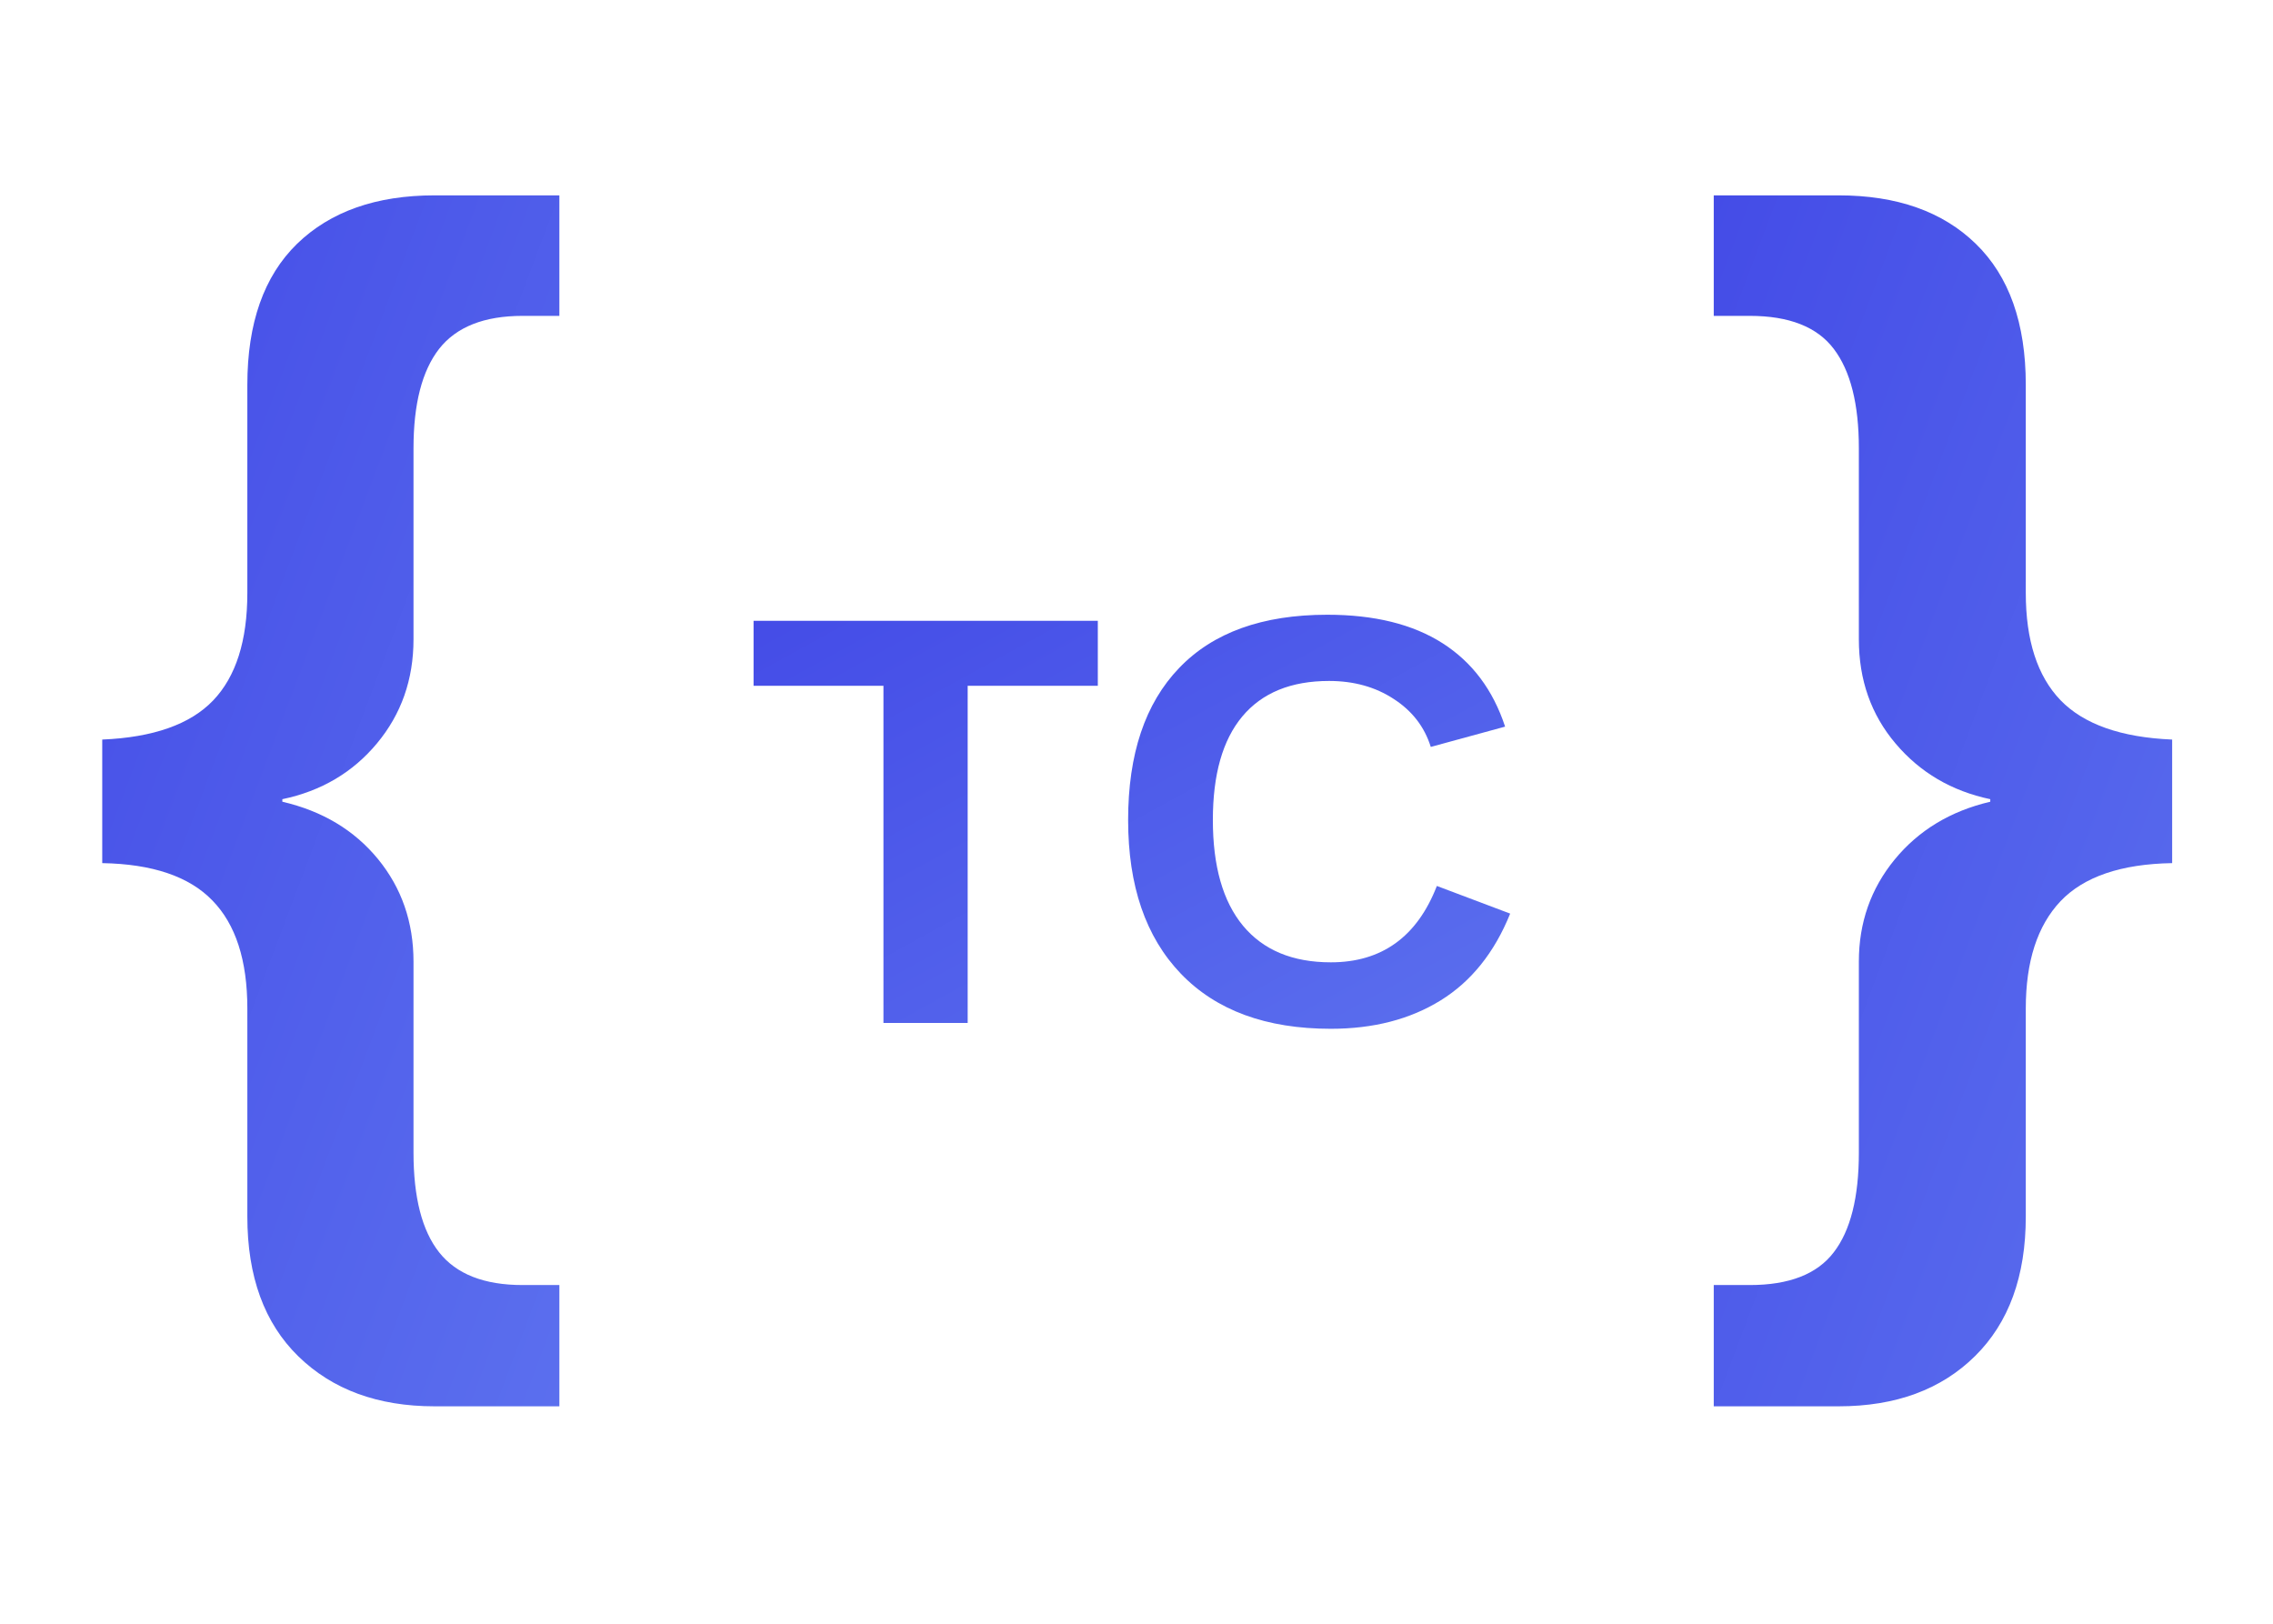
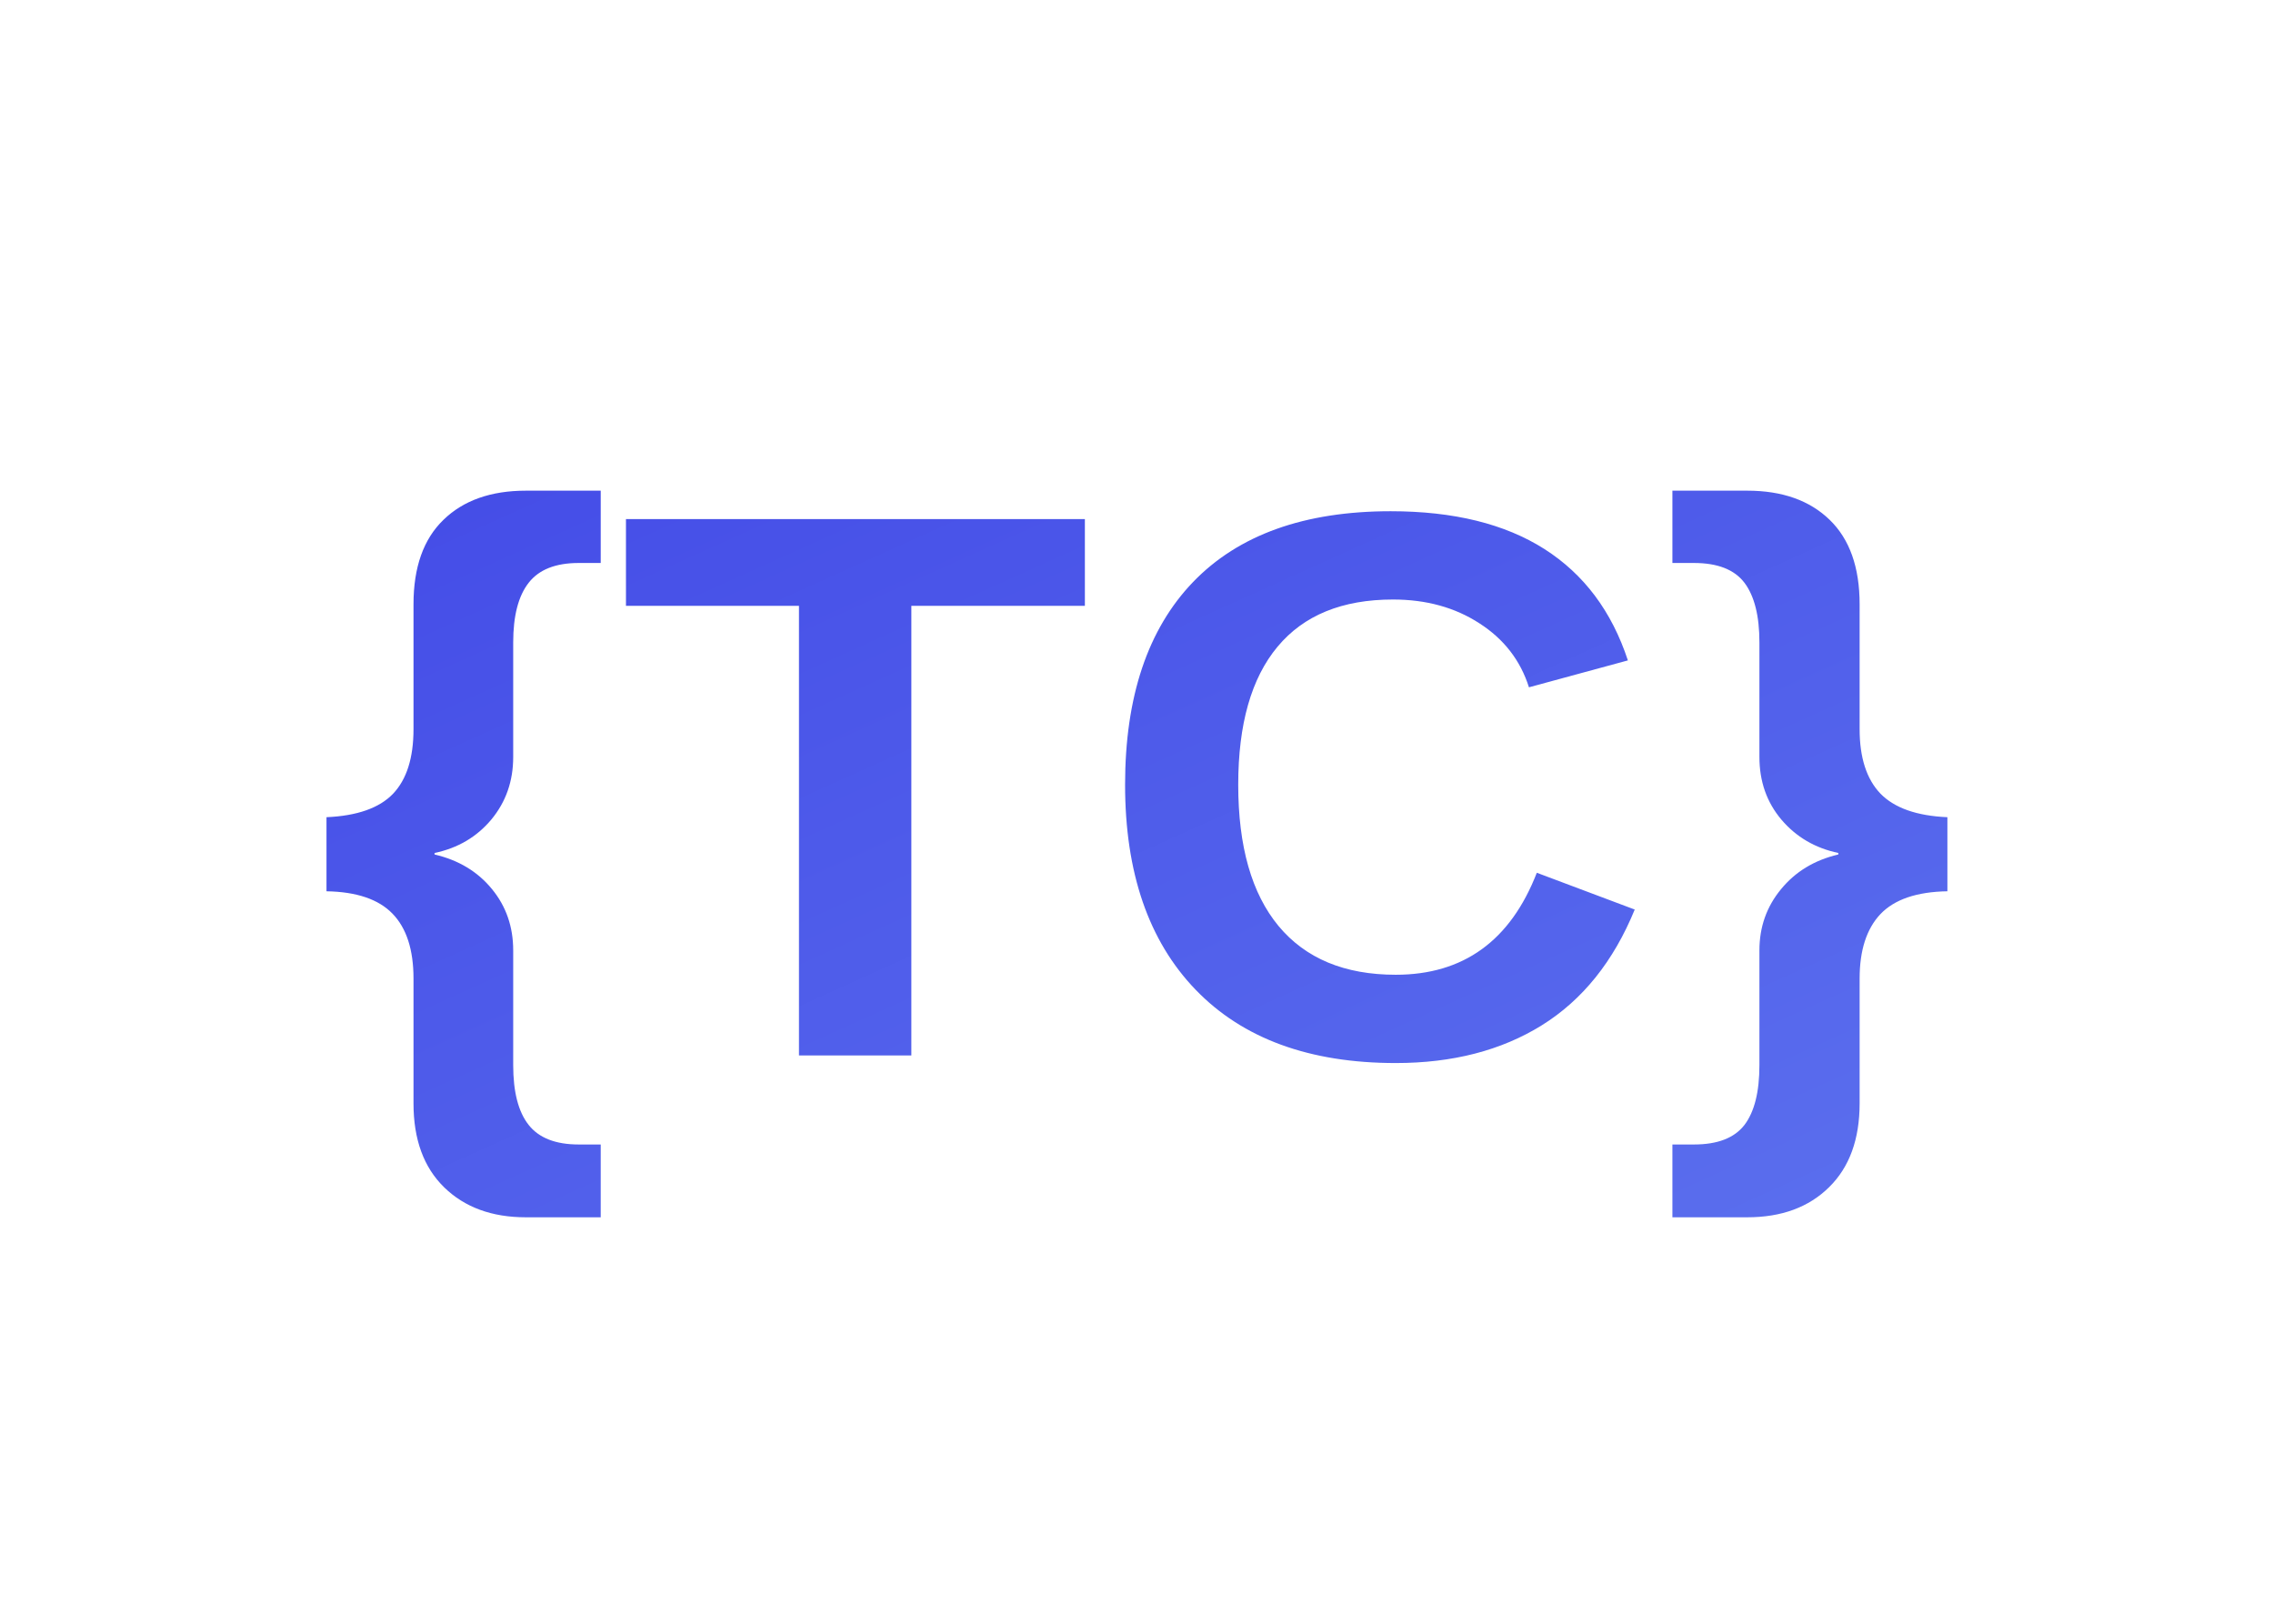
<svg xmlns="http://www.w3.org/2000/svg" viewBox="0 0 140 100" width="140" height="100">
  <defs>
    <linearGradient id="grad" x1="0%" y1="0%" x2="100%" y2="100%">
      <stop offset="0%" style="stop-color:#444CE7;stop-opacity:1" />
      <stop offset="100%" style="stop-color:#5B6FEE;stop-opacity:1" />
    </linearGradient>
  </defs>
-   <text x="5" y="70" font-family="Arial, sans-serif" font-size="80" font-weight="bold" fill="url(#grad)" text-anchor="start">{</text>
-   <text x="70" y="63" font-family="Arial, sans-serif" font-size="36" font-weight="bold" fill="url(#grad)" text-anchor="middle">TC</text>
-   <text x="135" y="70" font-family="Arial, sans-serif" font-size="80" font-weight="bold" fill="url(#grad)" text-anchor="end">}</text>
+   <text x="70" y="65" font-family="Arial, sans-serif" font-size="48" font-weight="bold" fill="url(#grad)" text-anchor="middle">{TC}</text>
</svg>
